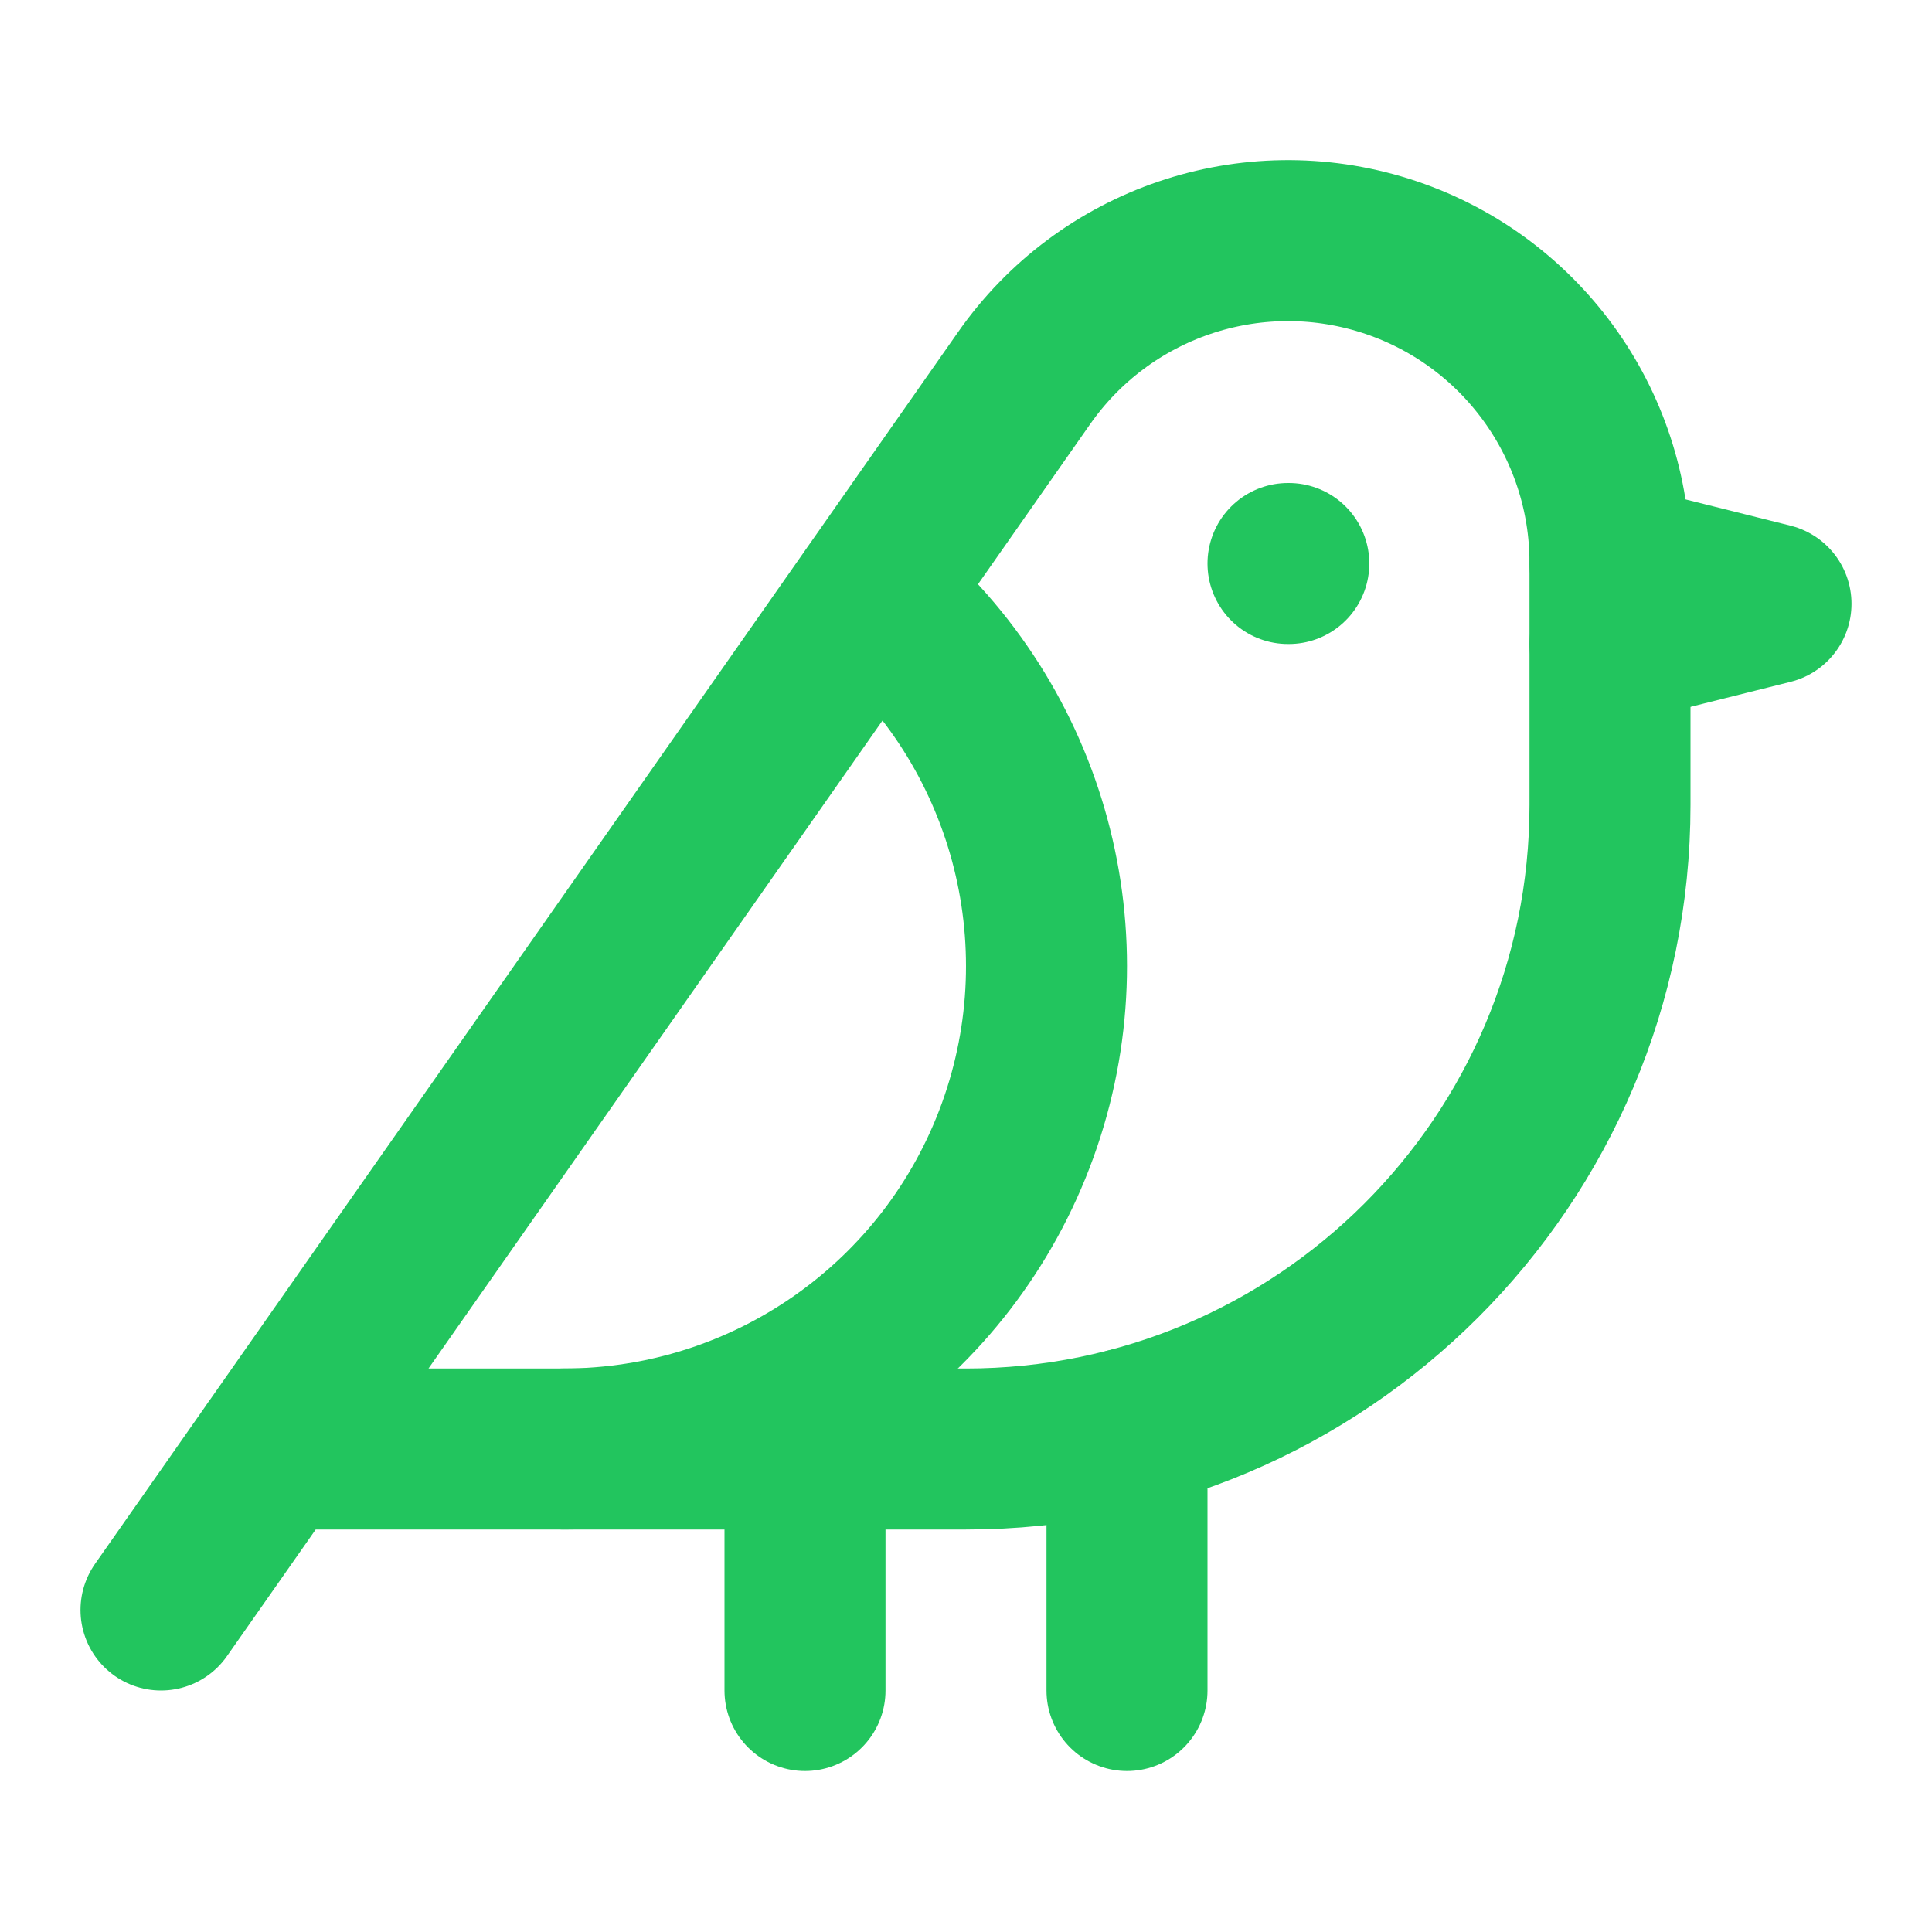
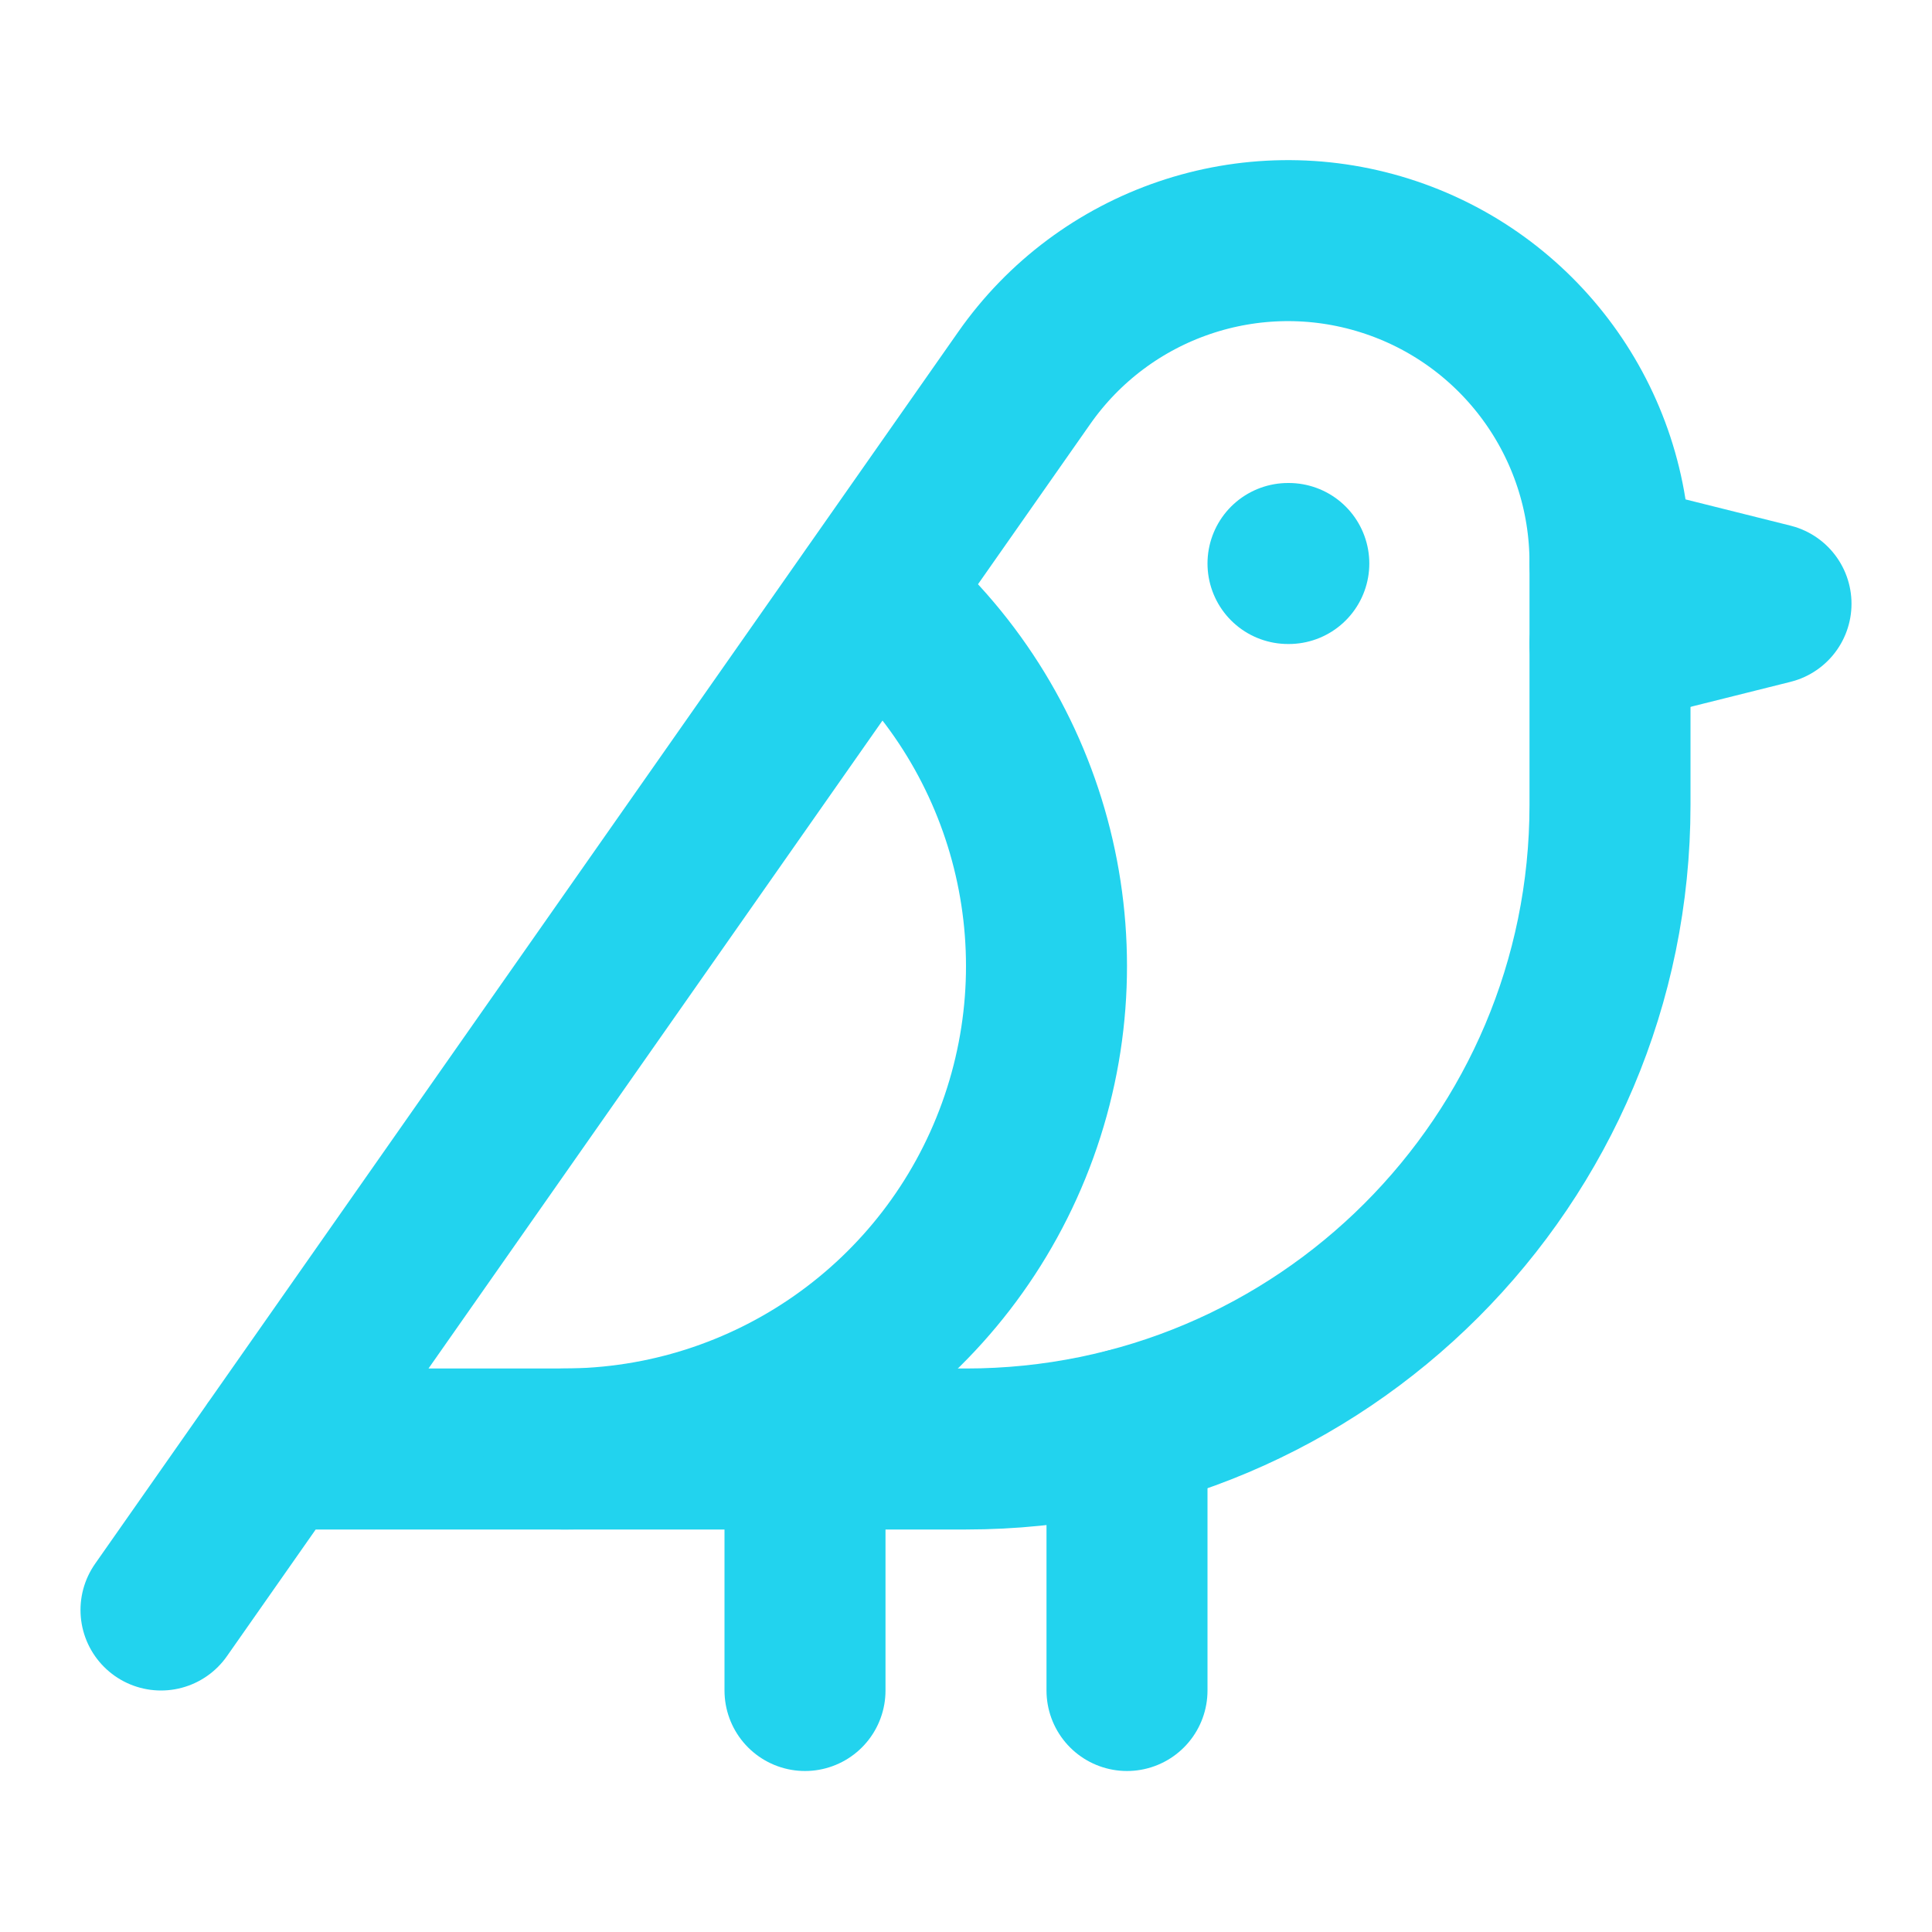
- <svg xmlns="http://www.w3.org/2000/svg" viewBox="0 0 24 24" fill="none" stroke="#22c55e" stroke-width="2" stroke-linecap="round" stroke-linejoin="round">
+ <svg xmlns="http://www.w3.org/2000/svg" viewBox="0 0 24 24" fill="none" stroke="#22d3ee" stroke-width="2" stroke-linecap="round" stroke-linejoin="round">
  <path d="M16 7h.01" />
  <path d="M3.4 18H12a8 8 0 0 0 8-8V7a4 4 0 0 0-7.28-2.3L2 20" />
  <path d="m20 7 2 .5-2 .5" />
  <path d="M10 18v3" />
  <path d="M14 17.75V21" />
  <path d="M7 18a6 6 0 0 0 3.84-10.61" />
</svg>
